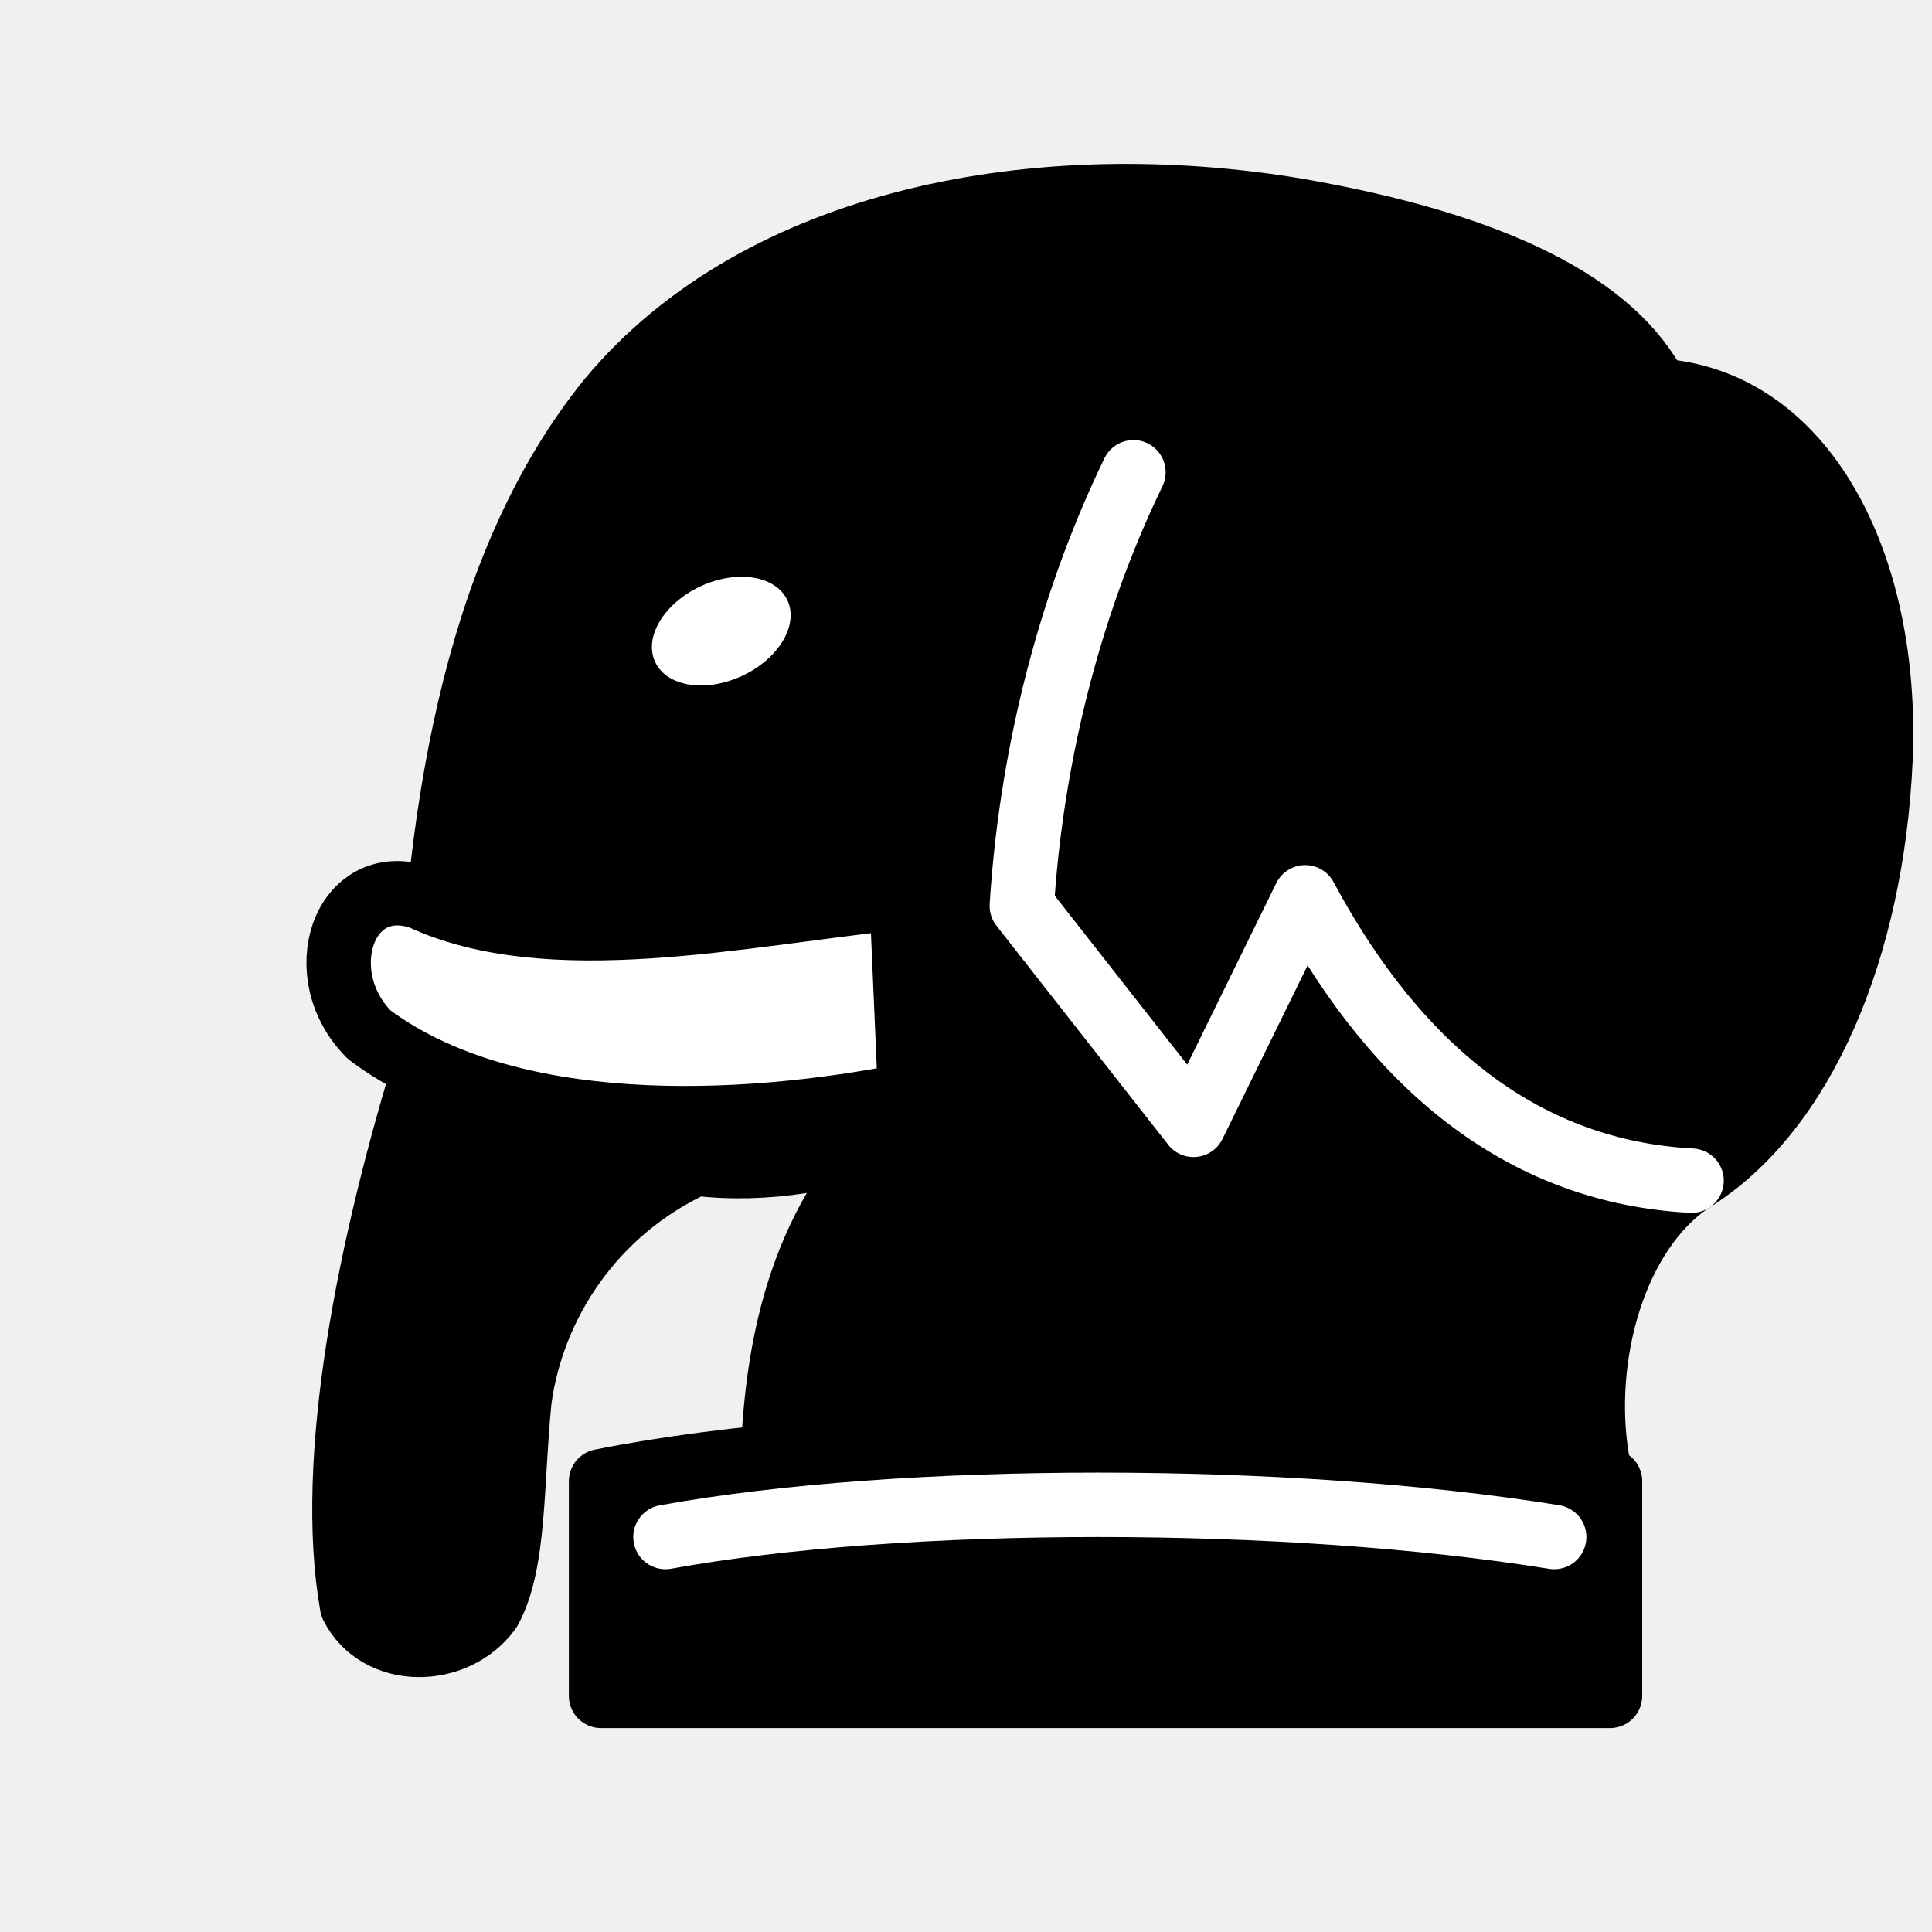
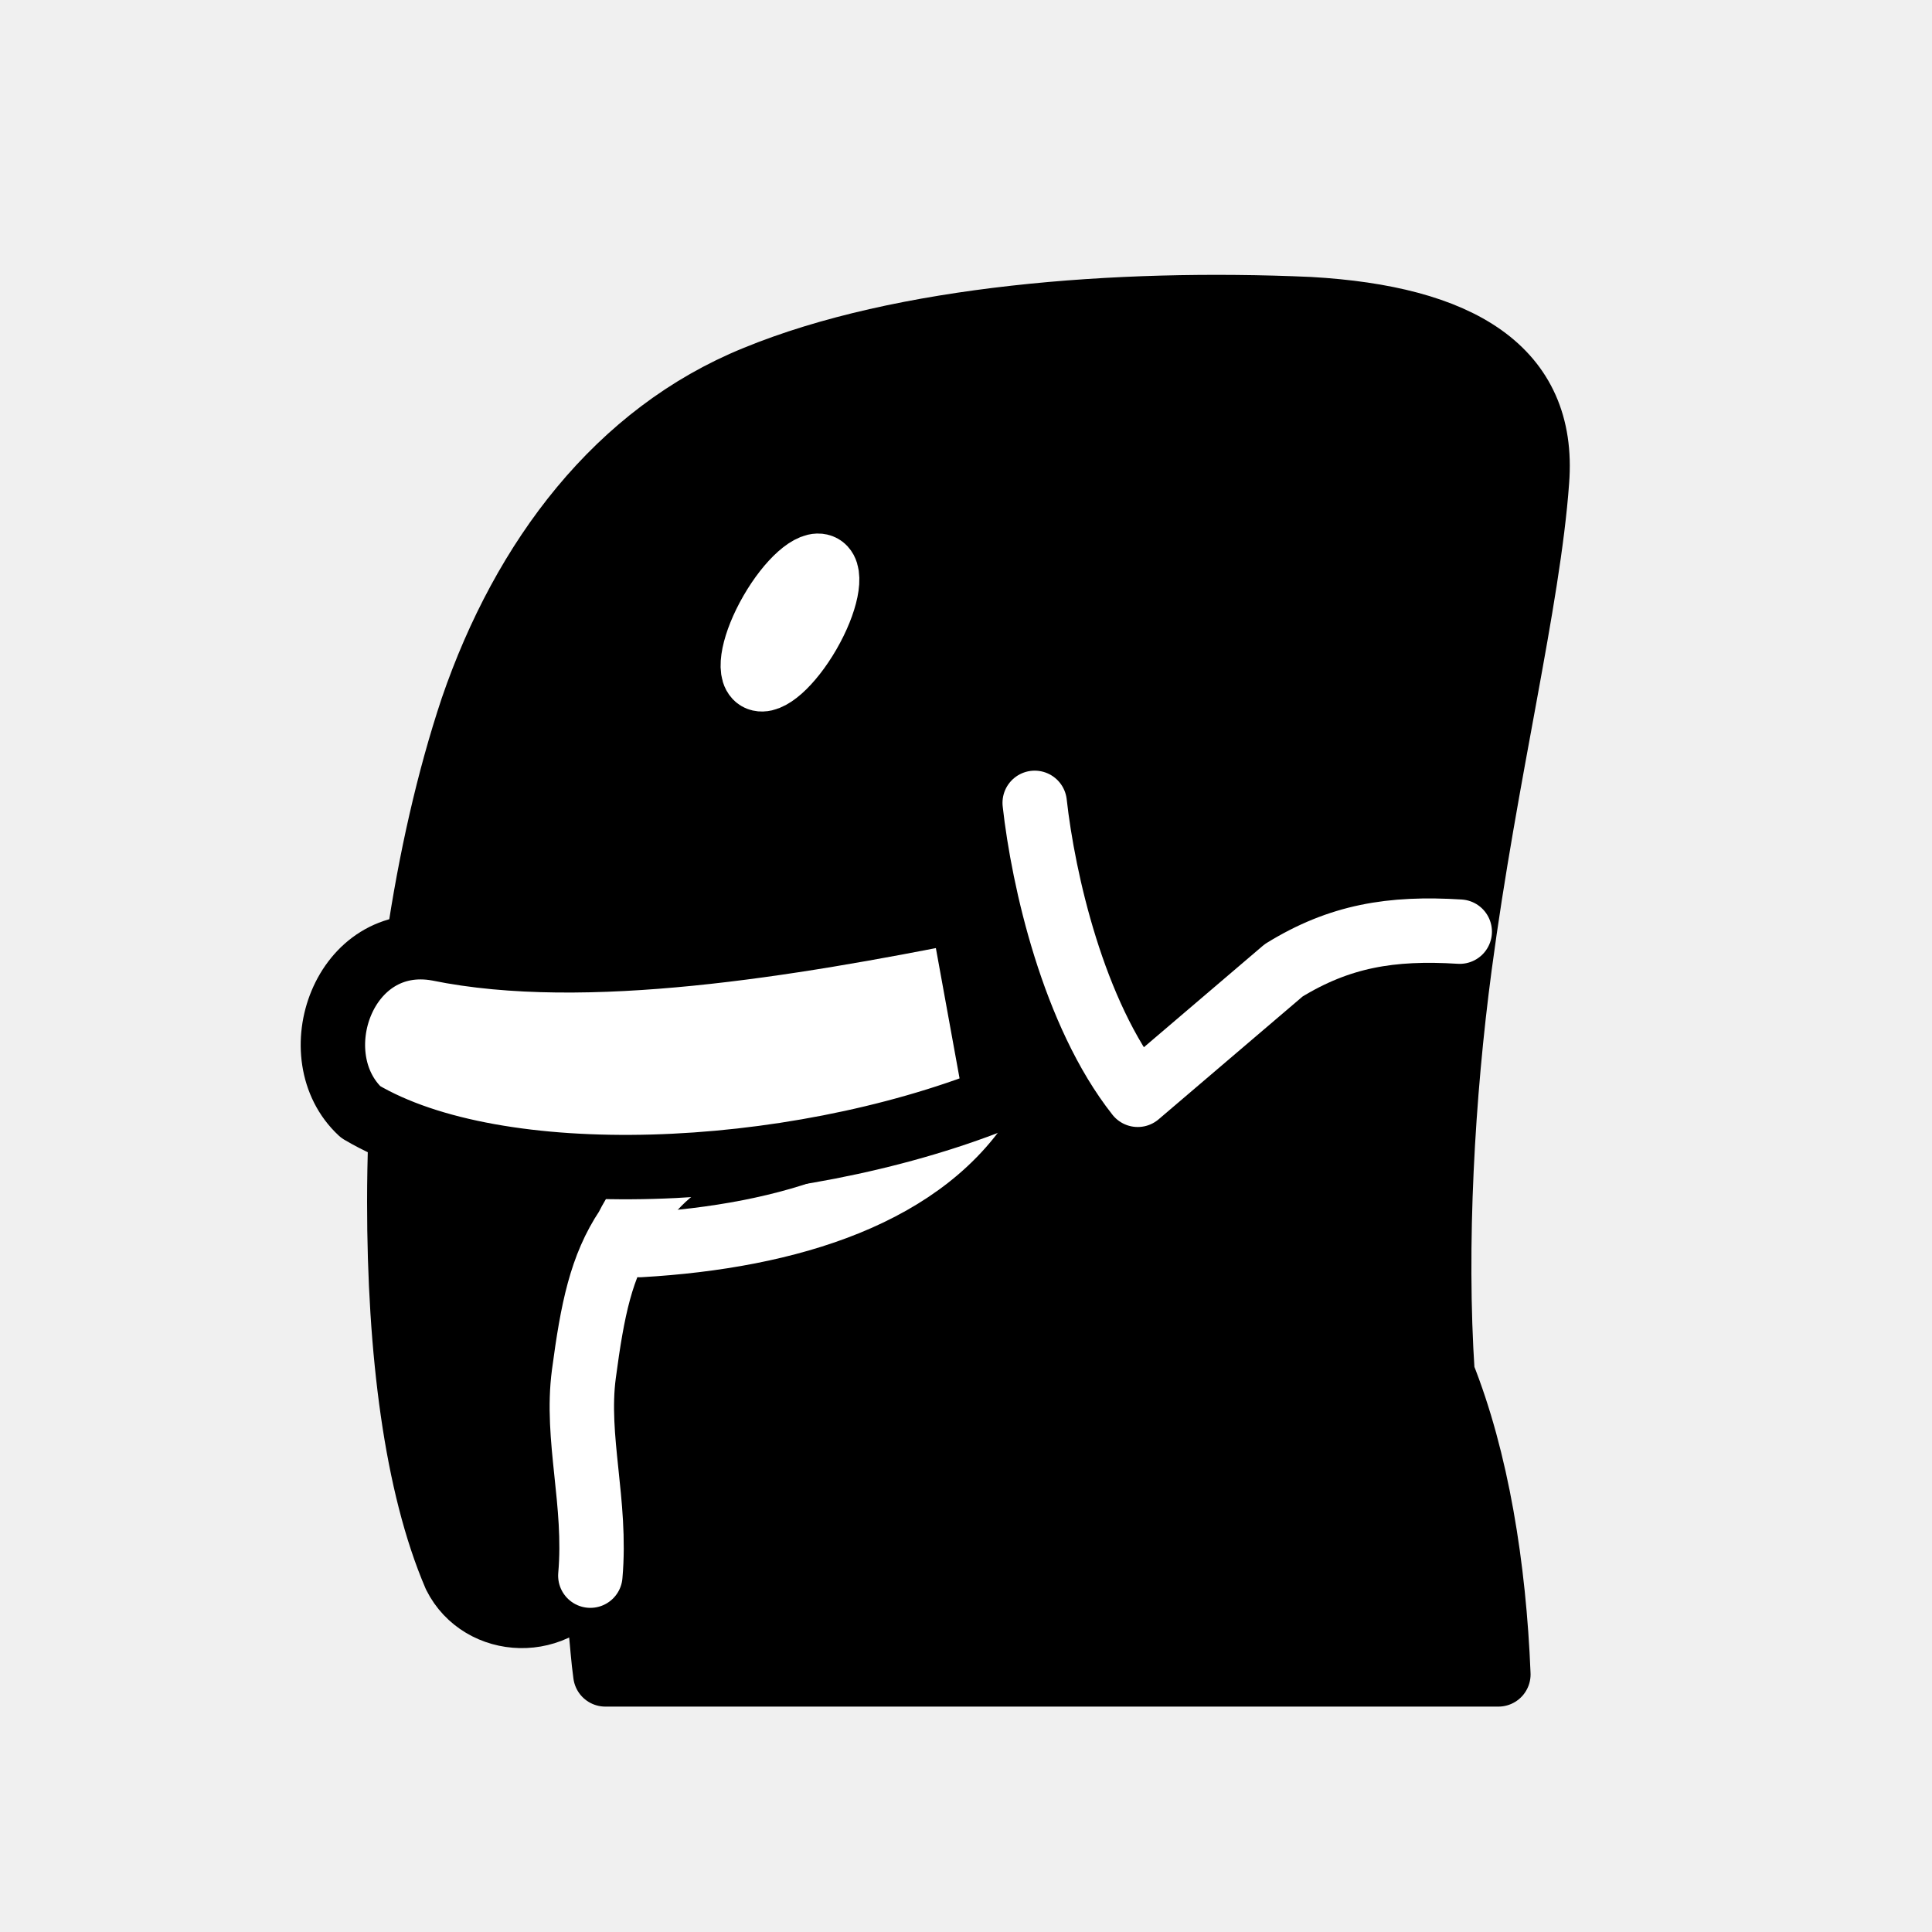
<svg xmlns="http://www.w3.org/2000/svg" width="45" height="45" viewBox="0 0 45 45">
  <g stroke-width="1.5" stroke-linecap="round" stroke-linejoin="round">
-     <path fill="#000" stroke="#000" d="M 8.2,37.4 C 7.6,34 8.6,29 10,24.5 C 10.2,18.5 11.2,13 14.2,9.3 C 17.7,5.1 24.2,3.9 30.2,4.9 C 34.8,5.7 37.6,7.1 38.6,9.1 C 42,9.3 44,13.1 43.8,17.7 C 43.6,22.1 42,25.9 39.4,27.5 C 37.6,28.7 36.8,31.6 37.2,34 L 18,34 C 18.1,31 18.8,28.4 20.8,26.4 C 19.6,27 17.8,27.3 16.2,27.1 C 13.8,28.2 12.4,30.4 12.1,32.6 C 11.9,34.6 12,36.4 11.4,37.5 C 10.6,38.6 8.8,38.6 8.2,37.4 Z" />
-     <path fill="#000" stroke="#000" d="M 14,39.5 L 14,34.5 C 20,33.3 30,33.3 37.5,34.5 L 37.5,39.5 Z" />
-     <path fill="none" stroke="#fff" d="M 15.5,35.8 C 21,34.8 30,34.8 36.2,35.8" />
-     <path fill="none" stroke="#fff" d="M 26.4,11 C 24.8,14.3 24,17.9 23.8,21.1 L 27.8,26.2 L 30.4,20.9 C 32.6,25 35.6,27.3 39.4,27.5" />
-     <path fill="#fff" stroke="#000" d="M 21,20.9 C 17.2,21.3 12.8,22.3 9.8,20.9 C 8,20.3 7.2,22.7 8.6,24.1 C 11.8,26.5 17.2,26.3 21.2,25.5 Z" />
-     <ellipse cx="16.8" cy="14.7" rx="1.7" ry="1.15" transform="rotate(-25 16.8 14.7)" fill="#fff" stroke="none" />
+     <path fill="#000" stroke="#000" d="M 14.1,39 L 34.9,39 C 34.8,36.5 34.4,34 33.6,32 C 33.4,29 33.6,25.5 34,22.5 C 34.6,18 35.6,14 35.8,11.2 C 36,8.6 34,7.4 30.5,7.2 C 26,7 21,7.4 17.6,8.8 C 14.4,10.1 12.2,13 11,16.5 C 9.9,19.8 9.3,24 9.3,28 C 9.3,31.5 9.7,34.6 10.6,36.7 C 11.2,37.9 13,38 13.75,36.7 C 14,37.4 14,38.3 14.1,39 Z" />
+     <path fill="none" stroke="#fff" d="M 23,25.4 C 21.6,27.8 18.4,28.8 14.9,29" />
+     <path fill="none" stroke="#fff" d="M 13.75,36.7 C 13.9,35 13.4,33.5 13.6,32 C 13.8,30.5 14,29.5 14.6,28.6 C 15,27.8 15.6,27.2 16.4,26.8" />
+     <path fill="none" stroke="#fff" d="M 24.1,18.7 C 24.3,20.5 25,23.6 26.5,25.5 L 29.9,22.6 C 31.2,21.8 32.4,21.6 34,21.7" />
+     <path fill="#fff" stroke="#000" d="M 22.4,21.2 C 18.4,22 13.6,22.8 10.2,22.1 C 8,21.7 7,24.6 8.4,25.9 C 11.6,27.8 18.4,27.5 23.2,25.6 Z" />
+     <ellipse cx="18.4" cy="14.5" rx="0.5" ry="1.5" transform="rotate(30 18.4 14.5)" fill="#fff" stroke="#fff" />
  </g>
</svg>
